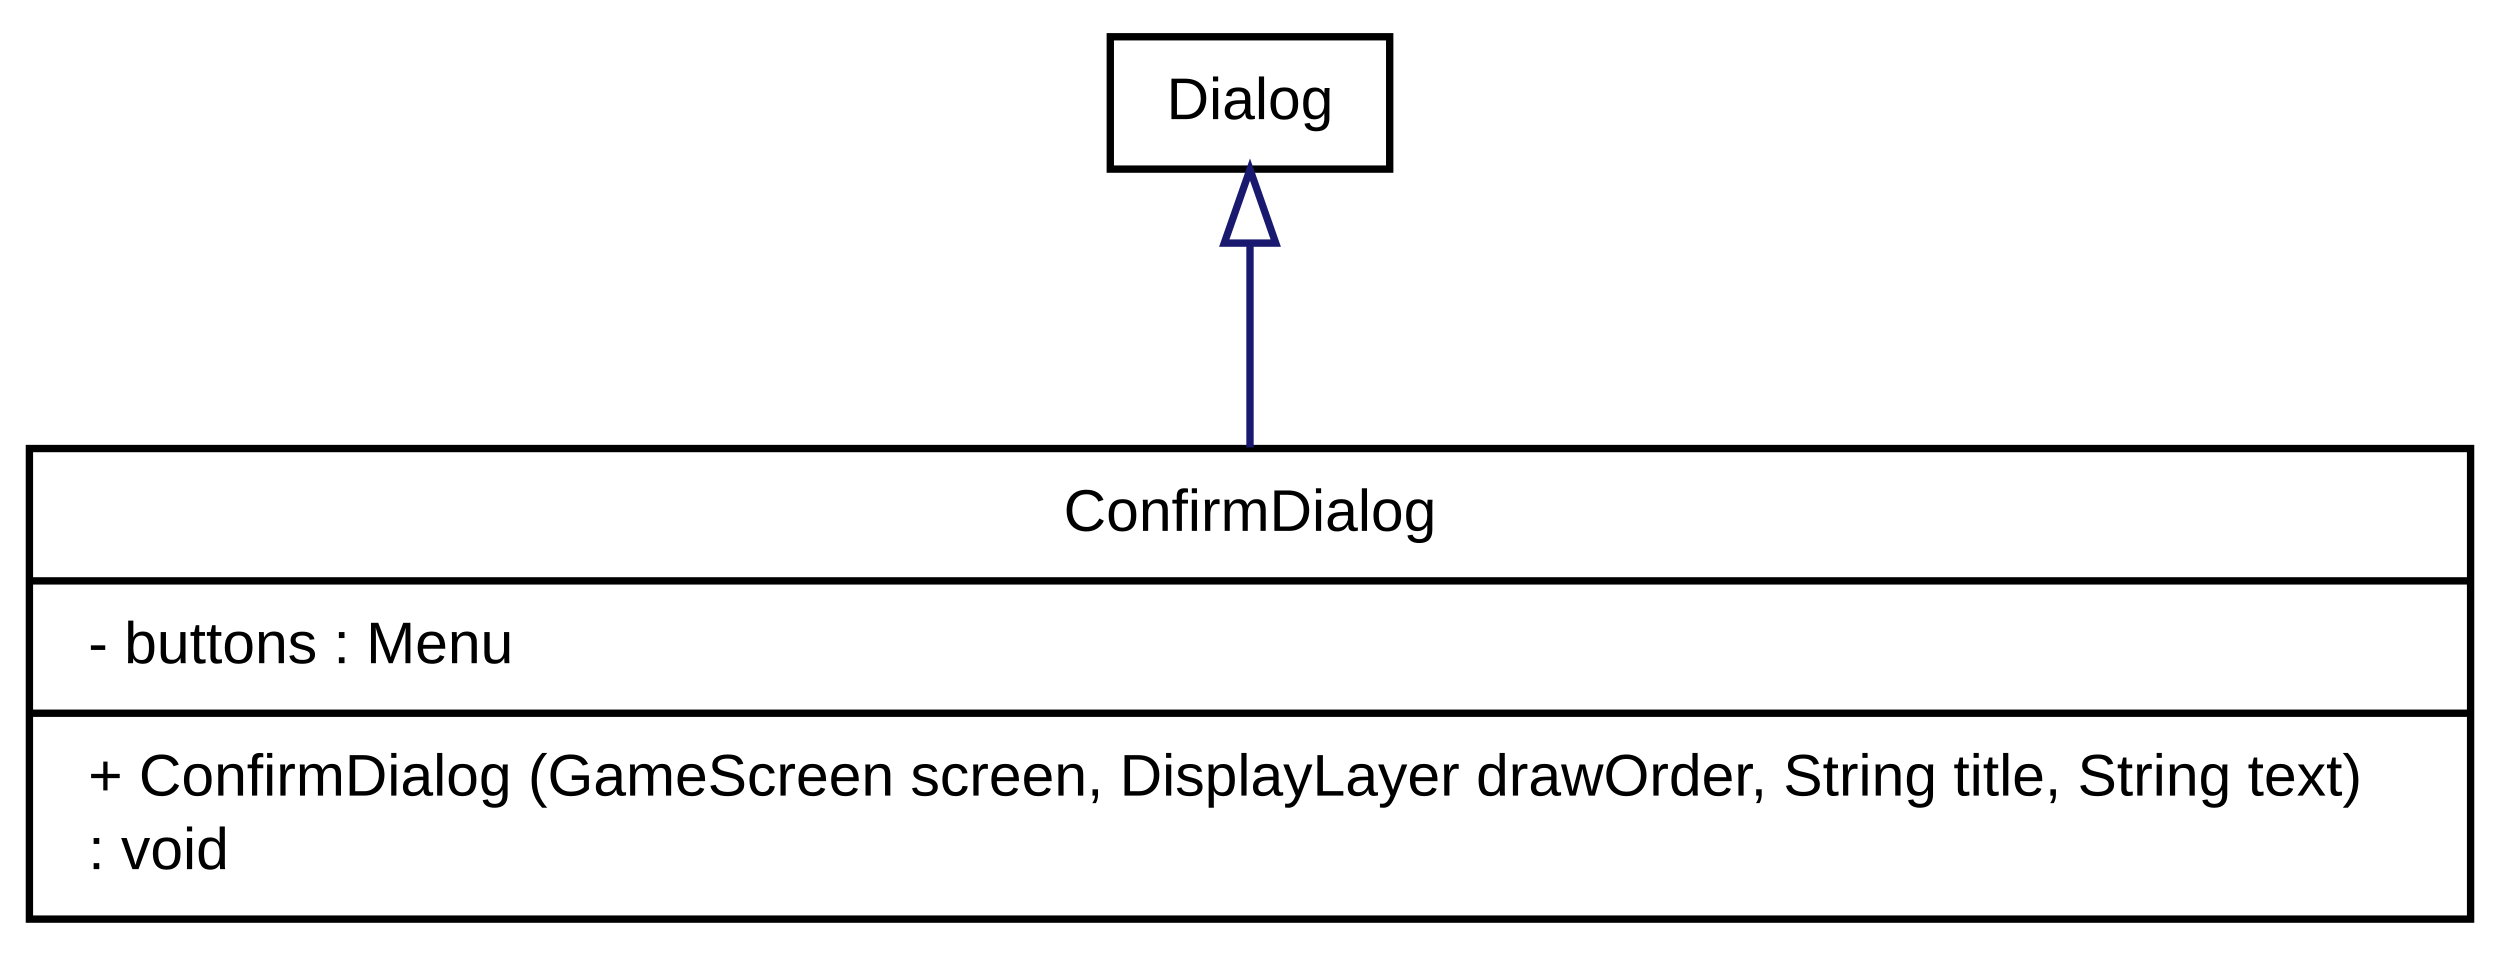
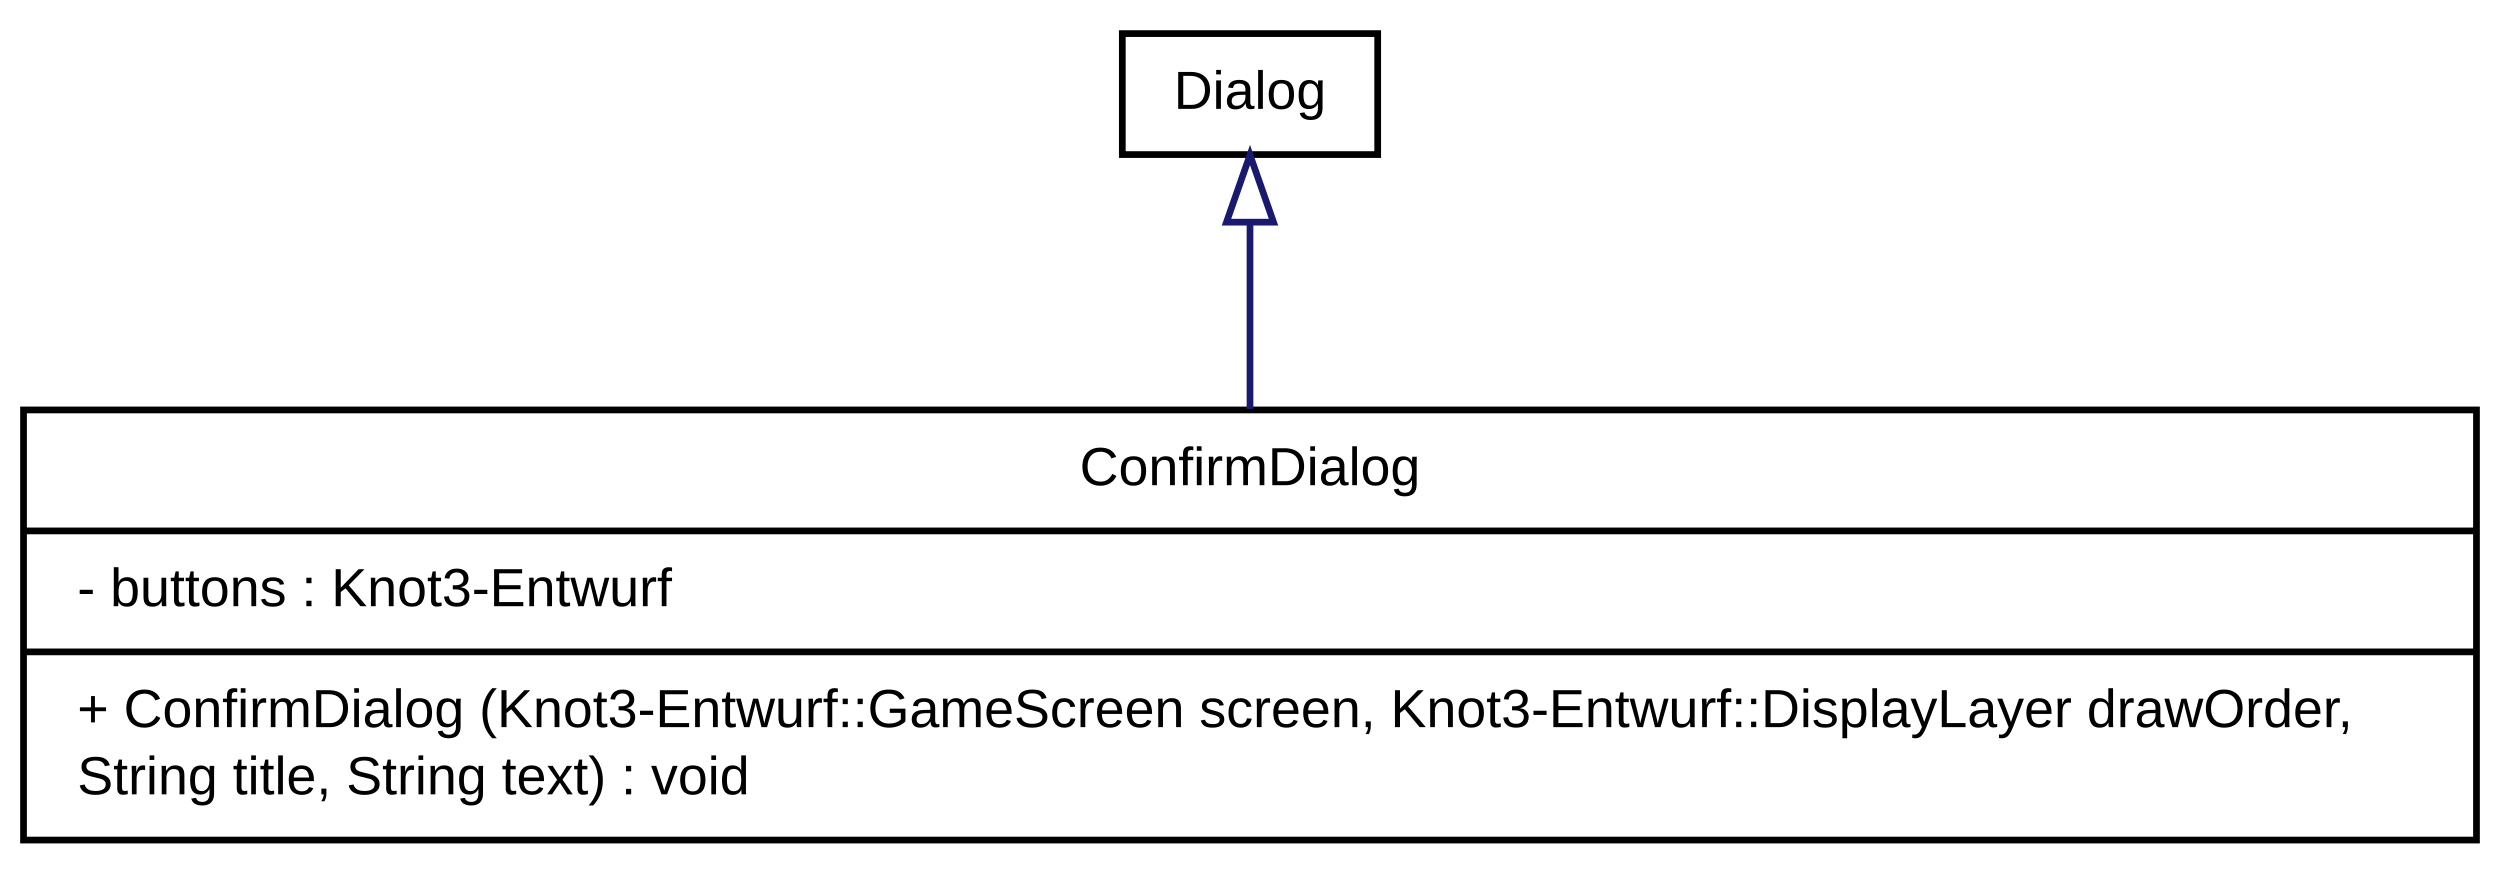
- <svg xmlns="http://www.w3.org/2000/svg" width="340pt" height="130pt" viewBox="0.00 0.00 340.00 130.00">
+ <svg xmlns="http://www.w3.org/2000/svg" width="372pt" height="130pt" viewBox="0.00 0.00 372.00 130.00">
  <g id="graph1" class="graph" transform="scale(1 1) rotate(0) translate(4 126)">
-     <polygon fill="white" stroke="white" points="-4,5 -4,-126 337,-126 337,5 -4,5" />
+     <polygon fill="white" stroke="white" points="-4,5 -4,-126 369,-126 369,5 -4,5" />
    <g id="node1" class="node">
-       <polygon fill="#ffffff" stroke="black" points="0,-1 0,-65 332,-65 332,-1 0,-1" />
-       <text text-anchor="middle" x="166" y="-53.8" font-family="Arial" font-size="8.00">ConfirmDialog</text>
-       <polyline fill="none" stroke="black" points="0,-47 332,-47 " />
-       <text text-anchor="start" x="8" y="-35.8" font-family="Arial" font-size="8.00">- buttons : Menu</text>
-       <polyline fill="none" stroke="black" points="0,-29 332,-29 " />
-       <text text-anchor="start" x="8" y="-17.8" font-family="Arial" font-size="8.00">+ ConfirmDialog (GameScreen screen, DisplayLayer drawOrder, String title, String text)</text>
-       <text text-anchor="start" x="8" y="-7.8" font-family="Arial" font-size="8.00">: void</text>
+       <polygon fill="#ffffff" stroke="black" points="-0.5,-1 -0.5,-65 364.5,-65 364.5,-1 -0.5,-1" />
+       <text text-anchor="middle" x="182" y="-53.8" font-family="Arial" font-size="8.00">ConfirmDialog</text>
+       <polyline fill="none" stroke="black" points="-0.5,-47 364.5,-47 " />
+       <text text-anchor="start" x="7.5" y="-35.8" font-family="Arial" font-size="8.00">- buttons : Knot3-Entwurf</text>
+       <polyline fill="none" stroke="black" points="-0.5,-29 364.5,-29 " />
+       <text text-anchor="start" x="7.5" y="-17.8" font-family="Arial" font-size="8.00">+ ConfirmDialog (Knot3-Entwurf::GameScreen screen, Knot3-Entwurf::DisplayLayer drawOrder,</text>
+       <text text-anchor="start" x="7.5" y="-7.8" font-family="Arial" font-size="8.00">String title, String text) : void</text>
    </g>
    <g id="node2" class="node">
-       <polygon fill="#ffffff" stroke="black" points="147,-103 147,-121 185,-121 185,-103 147,-103" />
-       <text text-anchor="middle" x="166" y="-109.8" font-family="Arial" font-size="8.00">Dialog</text>
+       <polygon fill="#ffffff" stroke="black" points="163,-103 163,-121 201,-121 201,-103 163,-103" />
+       <text text-anchor="middle" x="182" y="-109.8" font-family="Arial" font-size="8.00">Dialog</text>
    </g>
    <g id="edge2" class="edge">
-       <path fill="none" stroke="midnightblue" d="M166,-92.832C166,-84.516 166,-74.548 166,-65.154" />
-       <polygon fill="none" stroke="midnightblue" points="162.5,-92.938 166,-102.938 169.5,-92.938 162.5,-92.938" />
+       <path fill="none" stroke="midnightblue" d="M182,-92.832C182,-84.516 182,-74.548 182,-65.154" />
+       <polygon fill="none" stroke="midnightblue" points="178.5,-92.938 182,-102.938 185.5,-92.938 178.5,-92.938" />
    </g>
  </g>
</svg>
